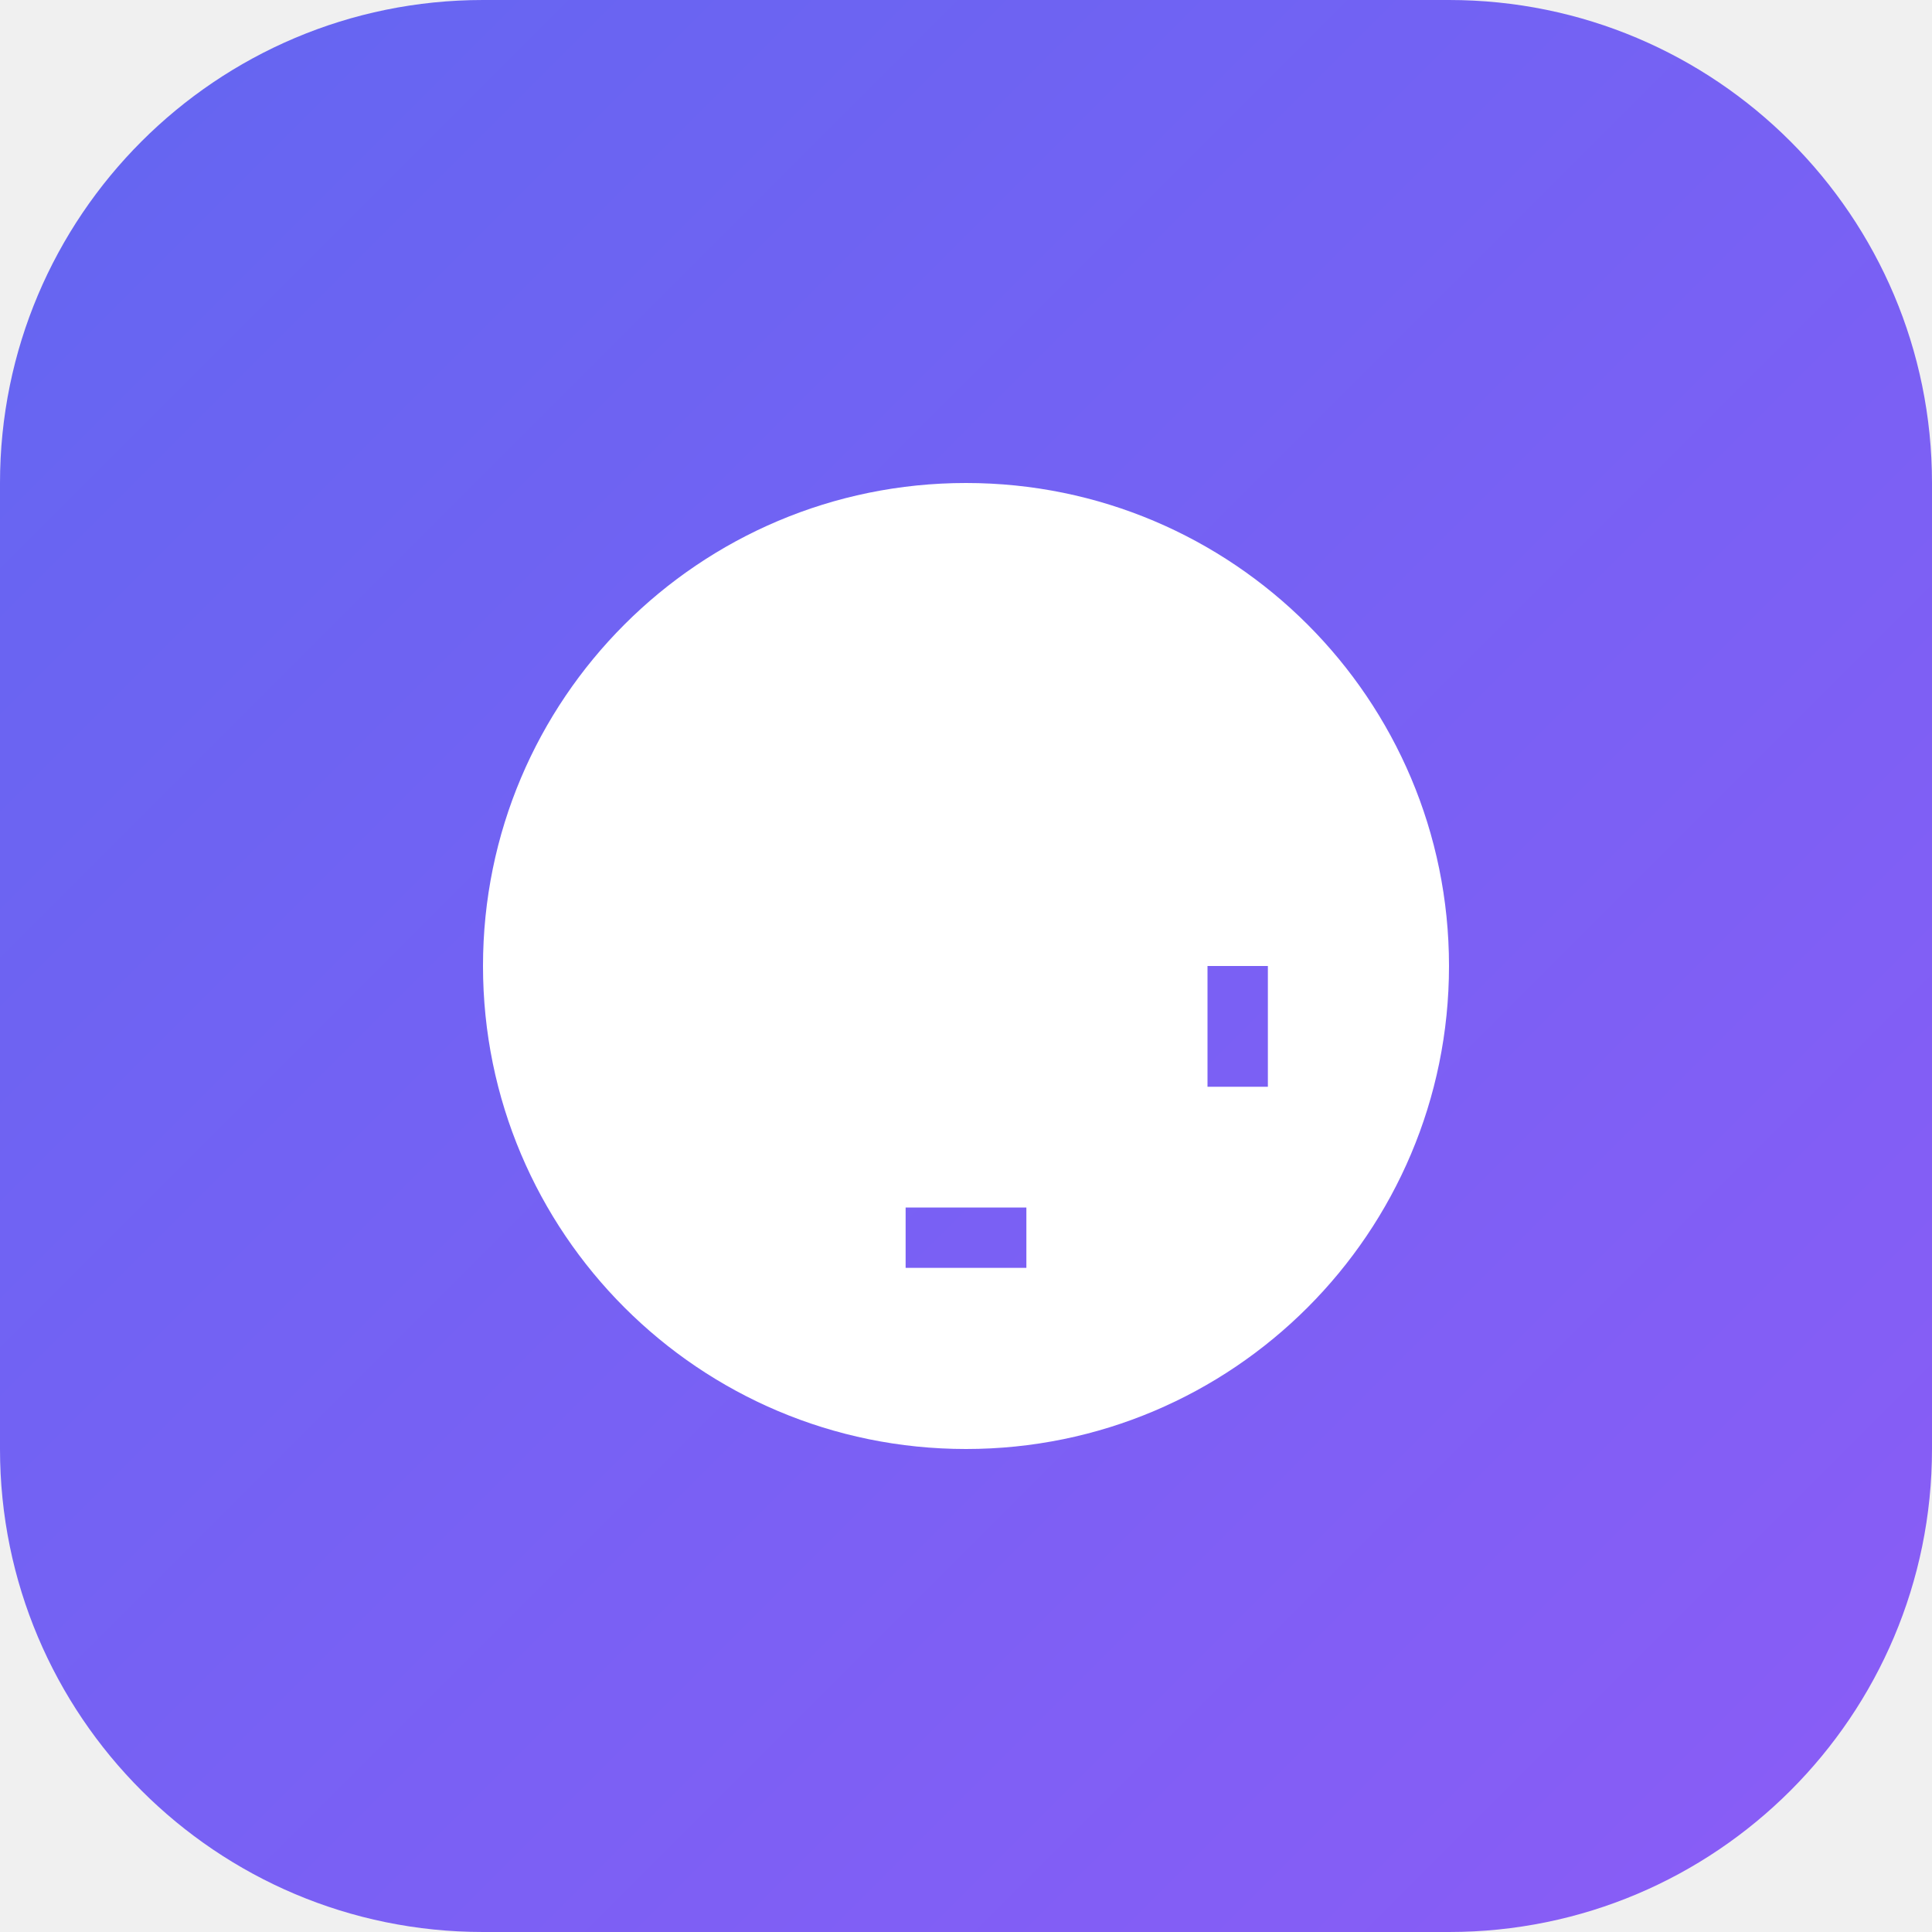
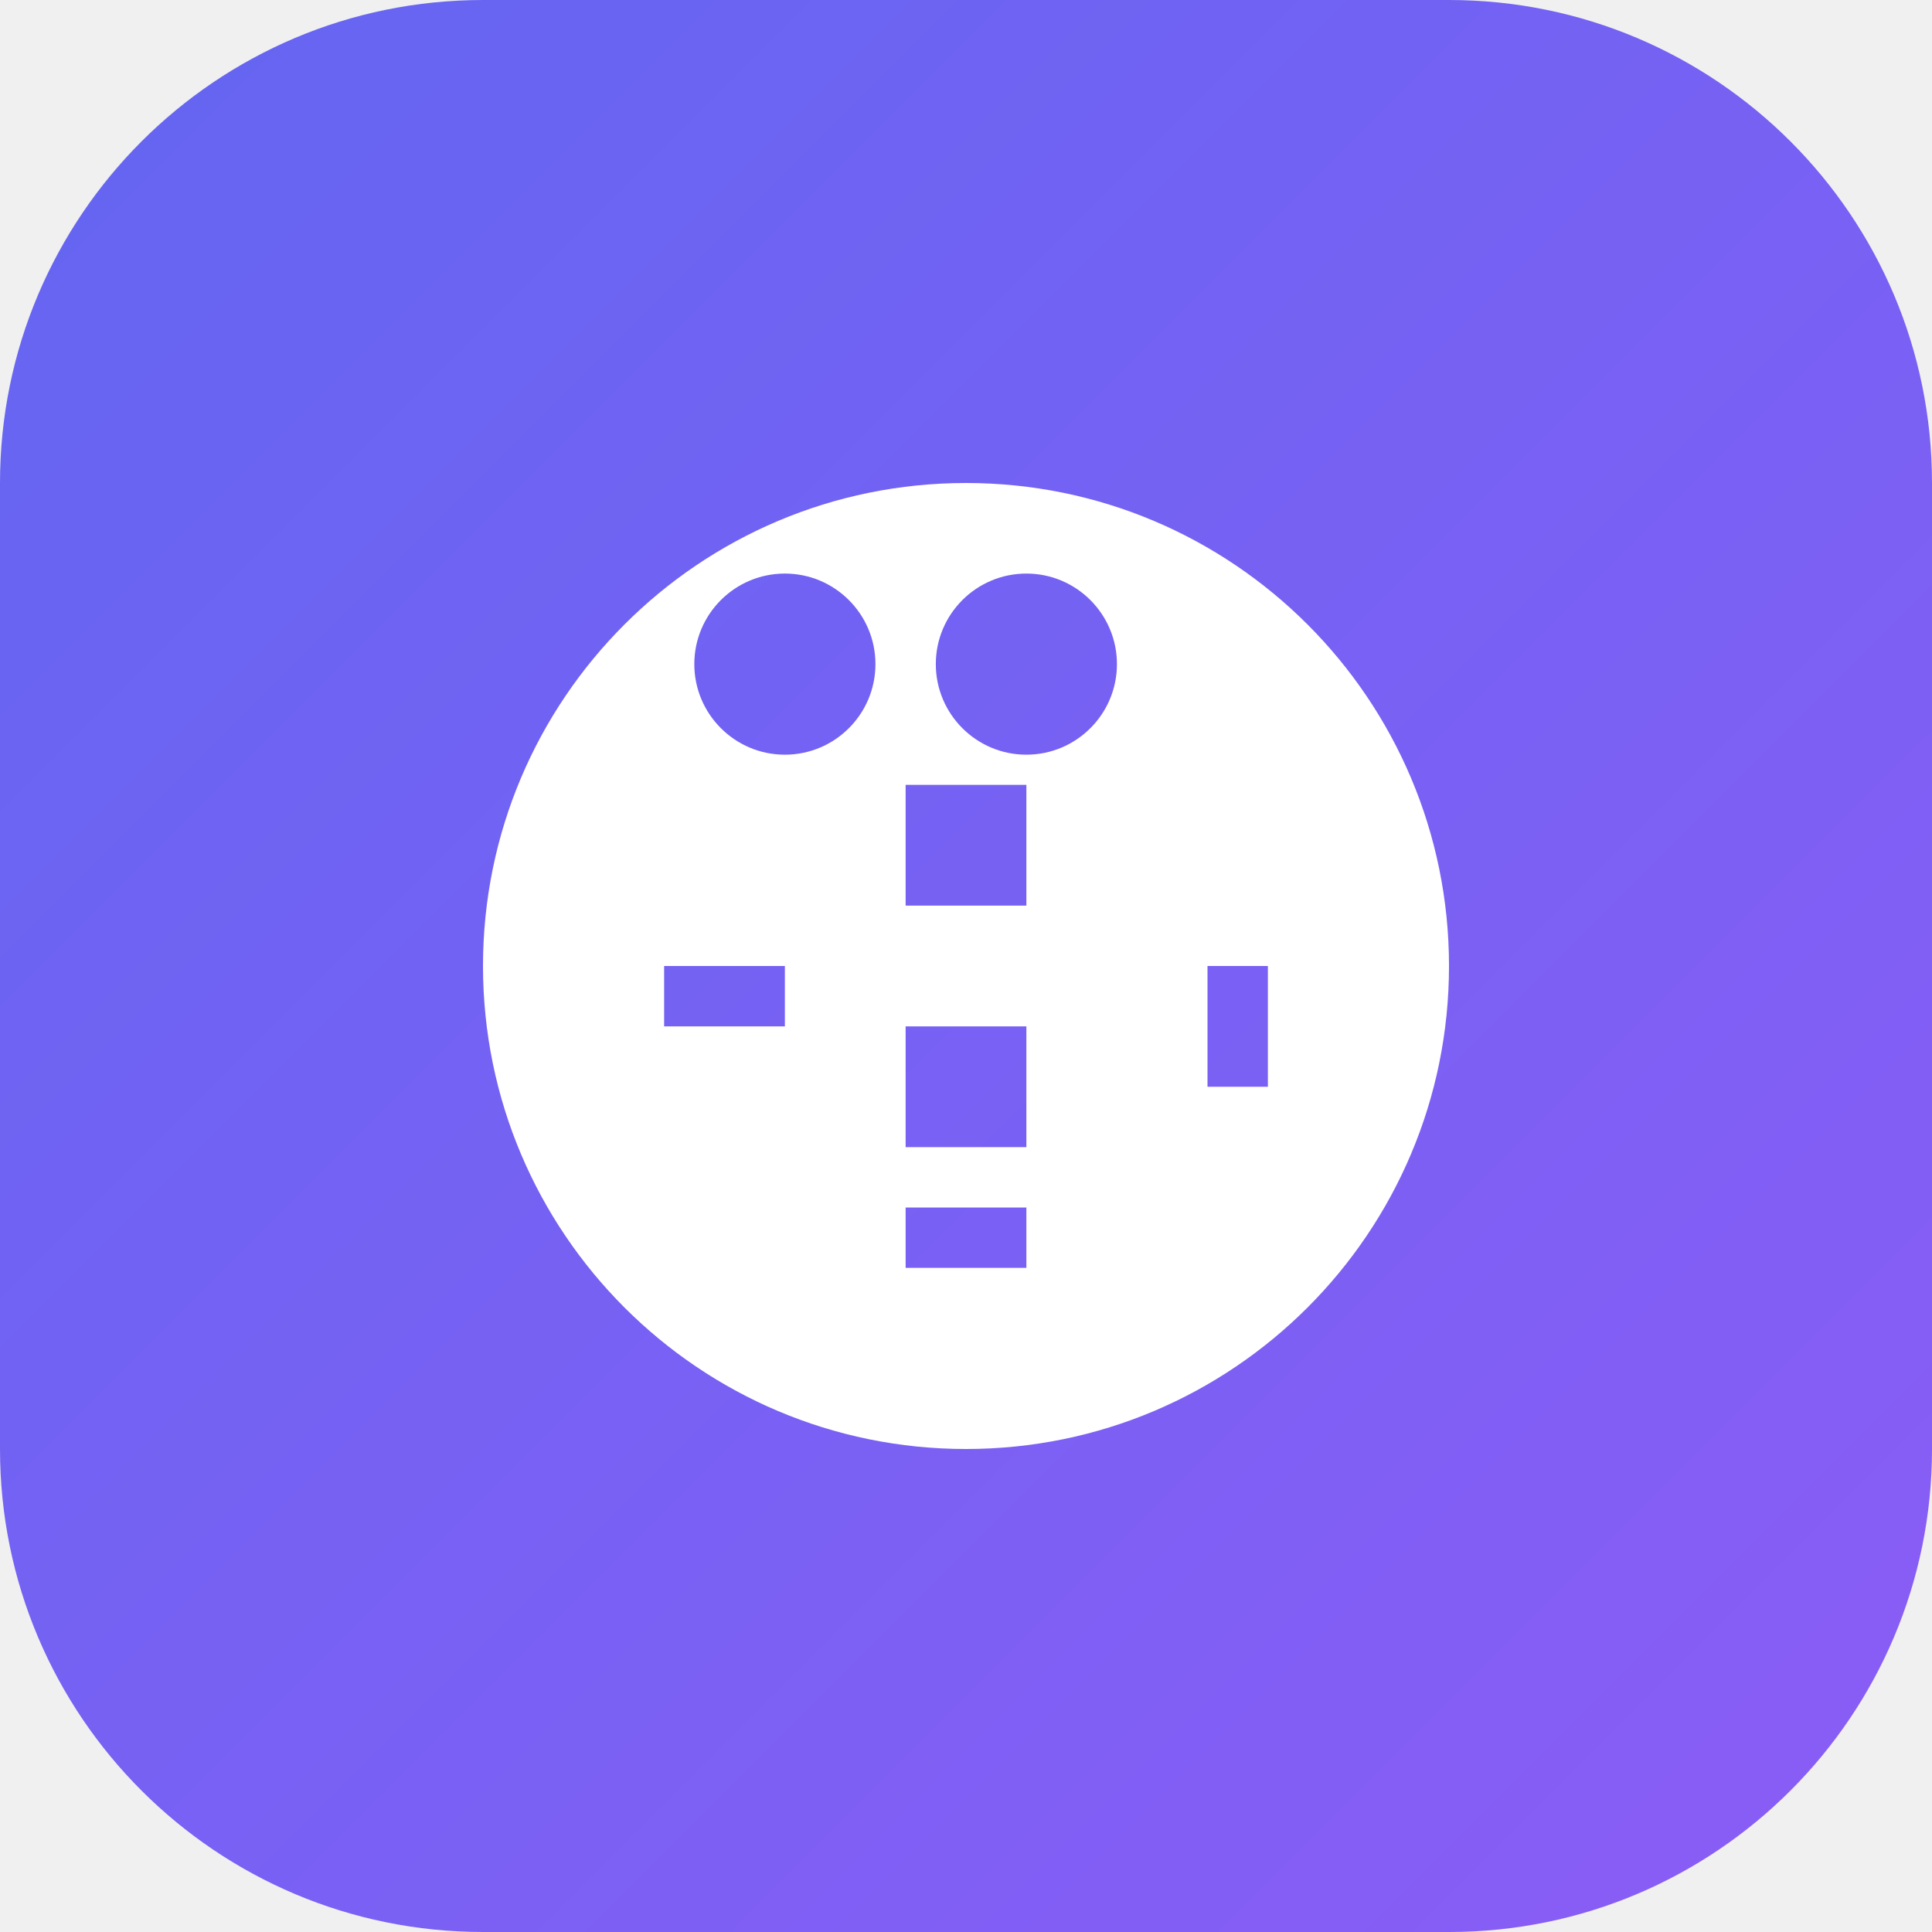
<svg xmlns="http://www.w3.org/2000/svg" viewBox="0 0 32 32" fill="none">
  <defs>
    <linearGradient id="grad" x1="0%" y1="0%" x2="100%" y2="100%">
      <stop offset="0%" style="stop-color:#6366f1" />
      <stop offset="100%" style="stop-color:#8b5cf6" />
    </linearGradient>
  </defs>
  <rect width="32" height="32" rx="8" fill="url(#grad)" />
-   <path d="M16 8C11.582 8 8 11.582 8 16C8 20.418 11.582 24 16 24C20.418 24 24 20.418 24 16C24 11.582 20.418 8 16 8ZM17 20V21H15V20H17ZM17 19V17H15V19H17ZM17 15V13H15V15H17ZM13 16H11V17H13V16ZM14.5 11C14.5 10.172 13.828 9.5 13 9.5C12.172 9.5 11.5 10.172 11.5 11C11.5 11.828 12.172 12.5 13 12.5C13.828 12.5 14.5 11.828 14.5 11ZM18.5 11C18.5 10.172 17.828 9.5 17 9.5C16.172 9.5 15.5 10.172 15.5 11C15.5 11.828 16.172 12.5 17 12.5C17.828 12.5 18.5 11.828 18.5 11ZM20 16H21V18H20V16Z" fill="white" />
+   <path fill-rule="evenodd" clip-rule="evenodd" d="M16 8C11.582 8 8 11.582 8 16C8 20.418 11.582 24 16 24C20.418 24 24 20.418 24 16C24 11.582 20.418 8 16 8ZM17 20V21H15V20H17ZM17 19V17H15V19H17ZM17 15V13H15V15H17ZM13 16H11V17H13V16ZM14.5 11C14.5 10.172 13.828 9.5 13 9.5C12.172 9.5 11.5 10.172 11.5 11C11.5 11.828 12.172 12.5 13 12.5C13.828 12.5 14.5 11.828 14.5 11ZM18.5 11C18.5 10.172 17.828 9.5 17 9.5C16.172 9.5 15.5 10.172 15.5 11C15.5 11.828 16.172 12.5 17 12.5C17.828 12.5 18.5 11.828 18.5 11ZM20 16H21V18H20V16Z" fill="white" />
</svg>
